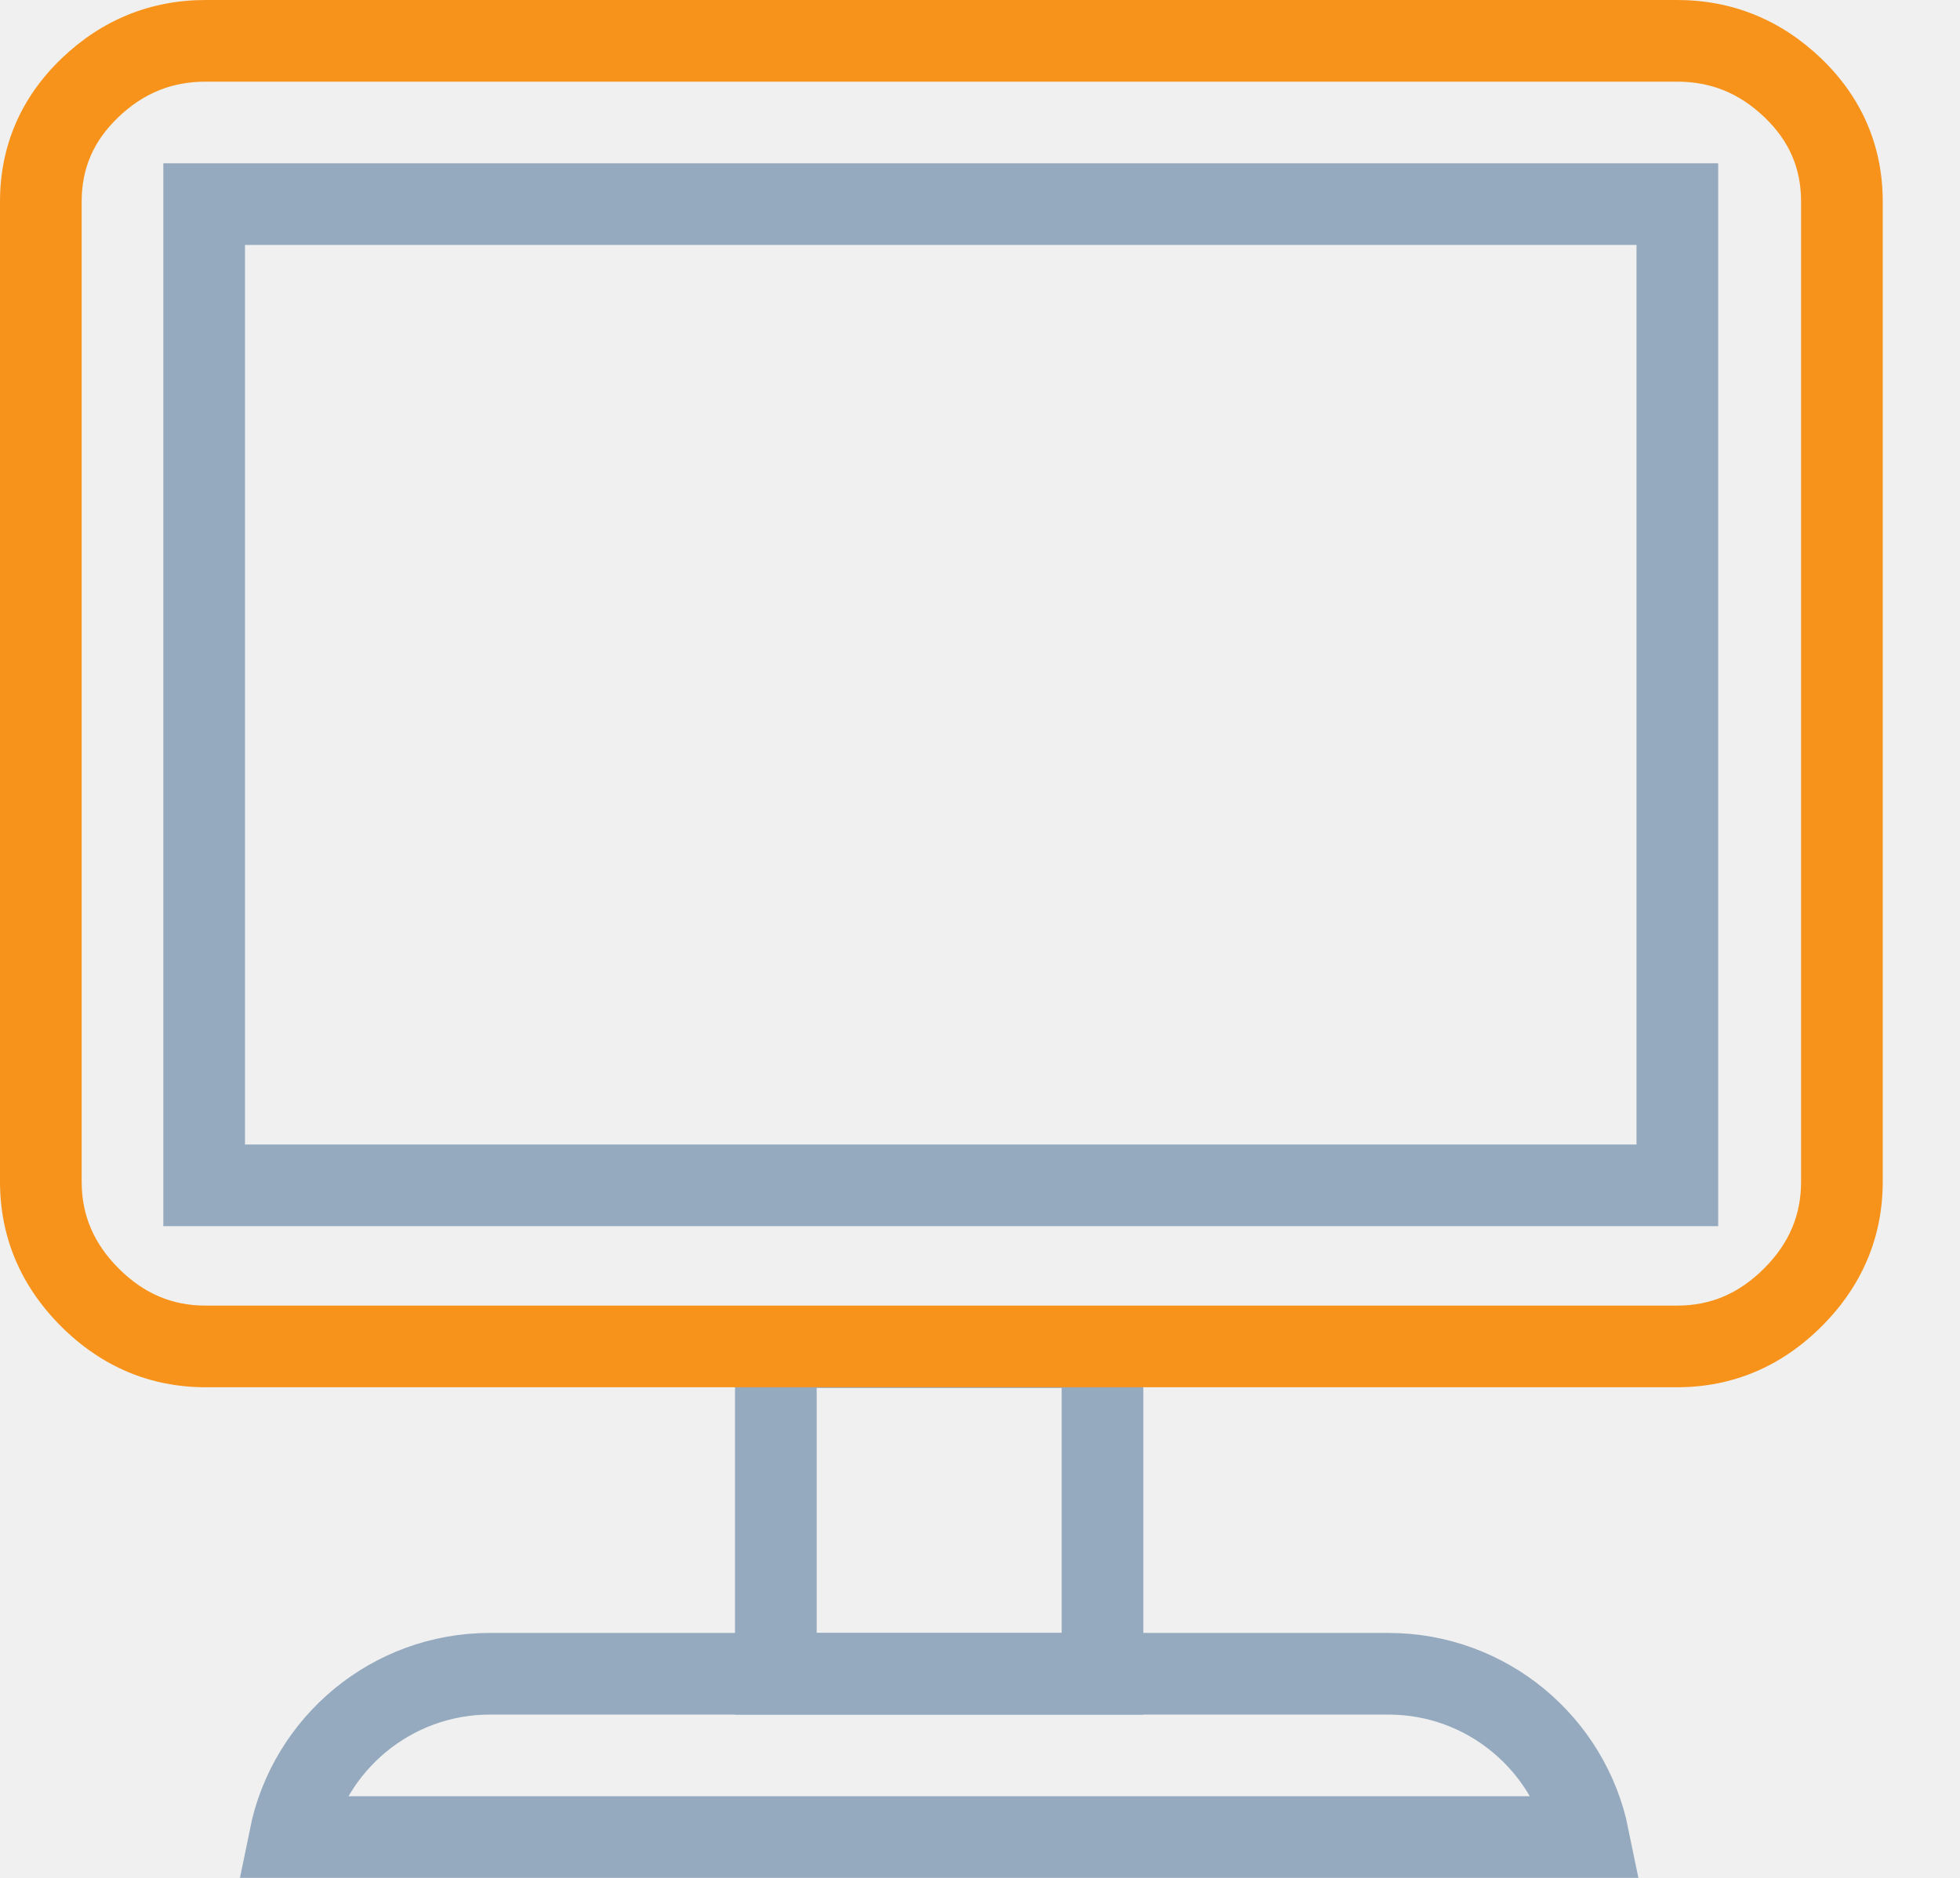
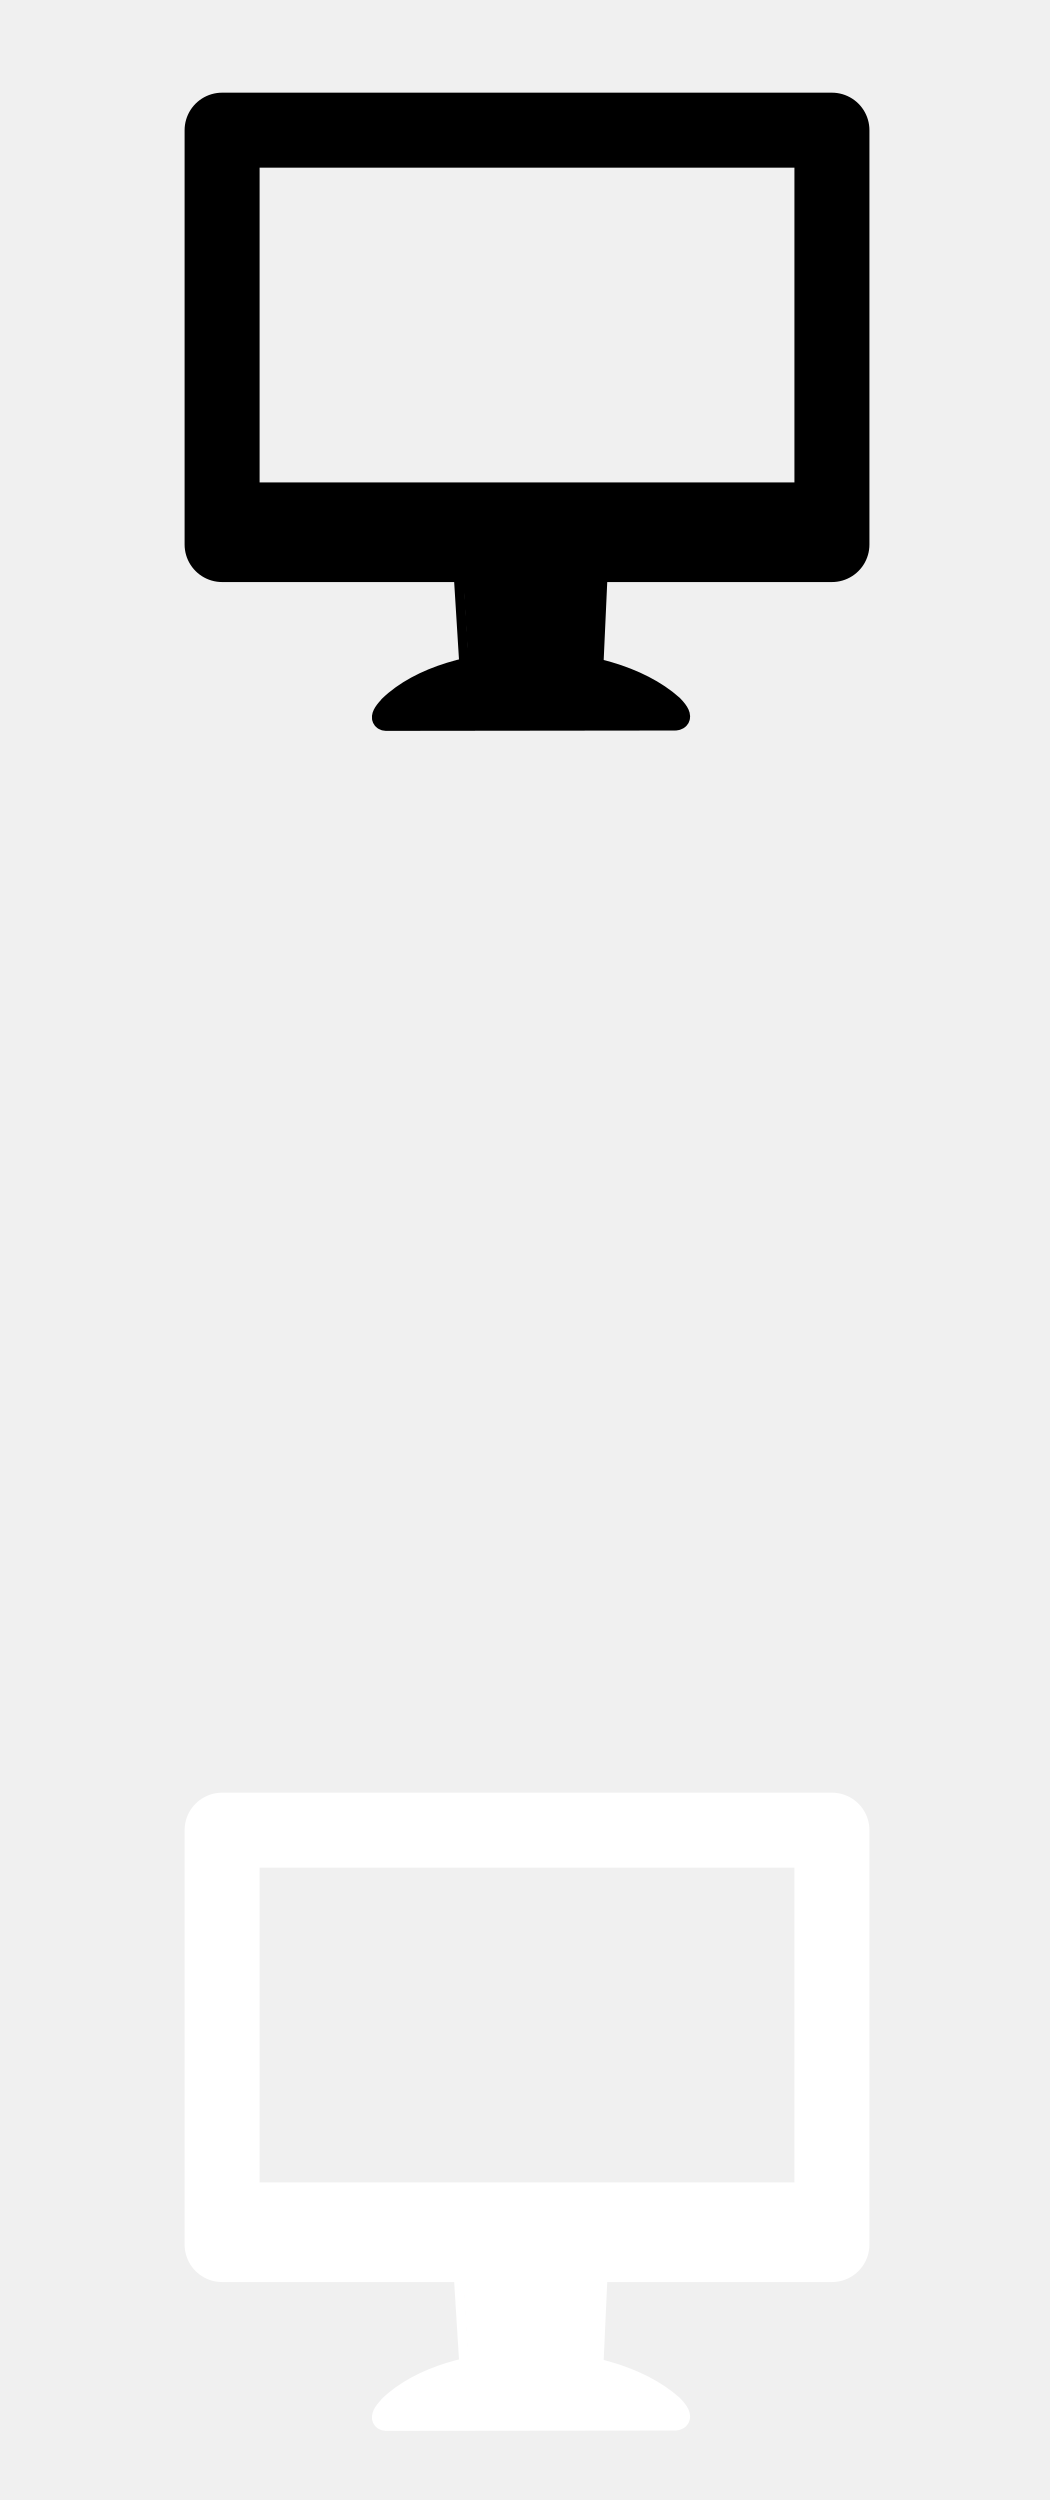
- <svg xmlns="http://www.w3.org/2000/svg" width="24px" height="23px" viewBox="0 0 24 23" version="1.1">
-   <defs />
-   <g id="Choose-Your-wallet" stroke="none" stroke-width="1" fill="none" fill-rule="evenodd">
-     <g id="Bitcoin.org--Choose-Your-wallet--Step1-Mobile-320px" transform="translate(-74, -441)">
-       <g id="//Content" transform="translate(0, 342)">
-         <g id="Step-1">
-           <g id="Container" transform="translate(15, 75)">
-             <g id="icon/Desktop" transform="translate(56, 20)">
-               <rect id="Rectangle-2" stroke="#95AABF" x="12.5" y="20.5" width="4" height="4" />
-               <rect id="Rectangle-5" stroke="#95AABF" x="5.5" y="6.5" width="18.039" height="12.018" />
-               <path d="M6.55,26.5 L22.45,26.5 C22.218,25.359 21.209,24.5 20,24.5 L9,24.5 C7.791,24.5 6.782,25.359 6.55,26.5 Z" id="Rectangle-3" stroke="#95AABF" />
-               <path d="M23.536,5 L5.518,5 C5.103,5 4.755,5.142 4.447,5.437 C4.144,5.728 4,6.062 4,6.47 L4,18.473 C4,18.883 4.147,19.229 4.454,19.537 C4.762,19.844 5.108,19.991 5.518,19.991 L23.536,19.991 C23.946,19.991 24.292,19.844 24.6,19.537 C24.908,19.229 25.054,18.883 25.054,18.473 L25.054,6.47 C25.054,6.062 24.91,5.728 24.607,5.437 C24.299,5.142 23.951,5 23.536,5 Z M23.536,4 C24.21,4 24.807,4.243 25.3,4.716 C25.798,5.194 26.054,5.789 26.054,6.47 L26.054,18.473 C26.054,19.152 25.8,19.751 25.307,20.244 C24.814,20.737 24.215,20.991 23.536,20.991 L5.518,20.991 C4.839,20.991 4.24,20.737 3.747,20.244 C3.254,19.751 3,19.152 3,18.473 L3,6.47 C3,5.789 3.256,5.194 3.754,4.716 C4.247,4.243 4.844,4 5.518,4 L23.536,4 Z" id="desktop_windows---material" fill="#F7931A" fill-rule="nonzero" />
-             </g>
-           </g>
-         </g>
-       </g>
-     </g>
+ <svg xmlns="http://www.w3.org/2000/svg" width="42" height="100">
+   <g transform="translate(0 -952.362)">
+     <text style="line-height:125%" x="64.65" y="69.67" transform="translate(0 452.362)" font-size="40" letter-spacing="0" word-spacing="0" font-family="Sans">
+       <tspan x="64.65" y="69.67" />
+     </text>
+     <text style="line-height:125%" x="67" y="73" transform="translate(0 452.362)" font-size="40" letter-spacing="0" word-spacing="0" font-family="Sans">
+       <tspan x="67" y="73" />
+     </text>
+     <rect width="24.393" height="16.575" x="8.884" y="957.569" stroke="#000" stroke-width="3" stroke-linejoin="round" fill="none" />
+     <path d="M18.516 975.379l5.419.026-.169 3.711-5.015.04s-.233-3.776-.235-3.776z" stroke="#000" stroke-width=".73" stroke-linecap="round" stroke-linejoin="round" />
+     <path d="M15.572 980.623c-.521.545-.135.551-.135.551l11.567-.014s.462 0-.105-.577c-2.647-2.362-8.88-2.341-11.326.031z" stroke="#000" stroke-width=".846" stroke-linecap="round" stroke-linejoin="round" />
+     <rect width="23.337" height="1.795" x="9.501" y="971.659" />
+     <rect width="24.393" height="16.575" x="8.884" y="1025.569" stroke="#fff" stroke-width="3" stroke-linejoin="round" fill="none" />
+     <path d="M18.516 1043.379l5.419.026-.169 3.711-5.015.04s-.233-3.776-.235-3.776z" fill="#fff" stroke="#fff" stroke-width=".73" stroke-linecap="round" stroke-linejoin="round" />
+     <path d="M15.572 1048.623c-.521.545-.135.551-.135.551l11.567-.014s.462 0-.105-.577c-2.647-2.362-8.88-2.341-11.326.031z" fill="#fff" stroke="#fff" stroke-width=".846" stroke-linecap="round" stroke-linejoin="round" />
+     <rect width="23.337" height="1.795" x="9.501" y="1039.659" fill="#fff" />
  </g>
</svg>
